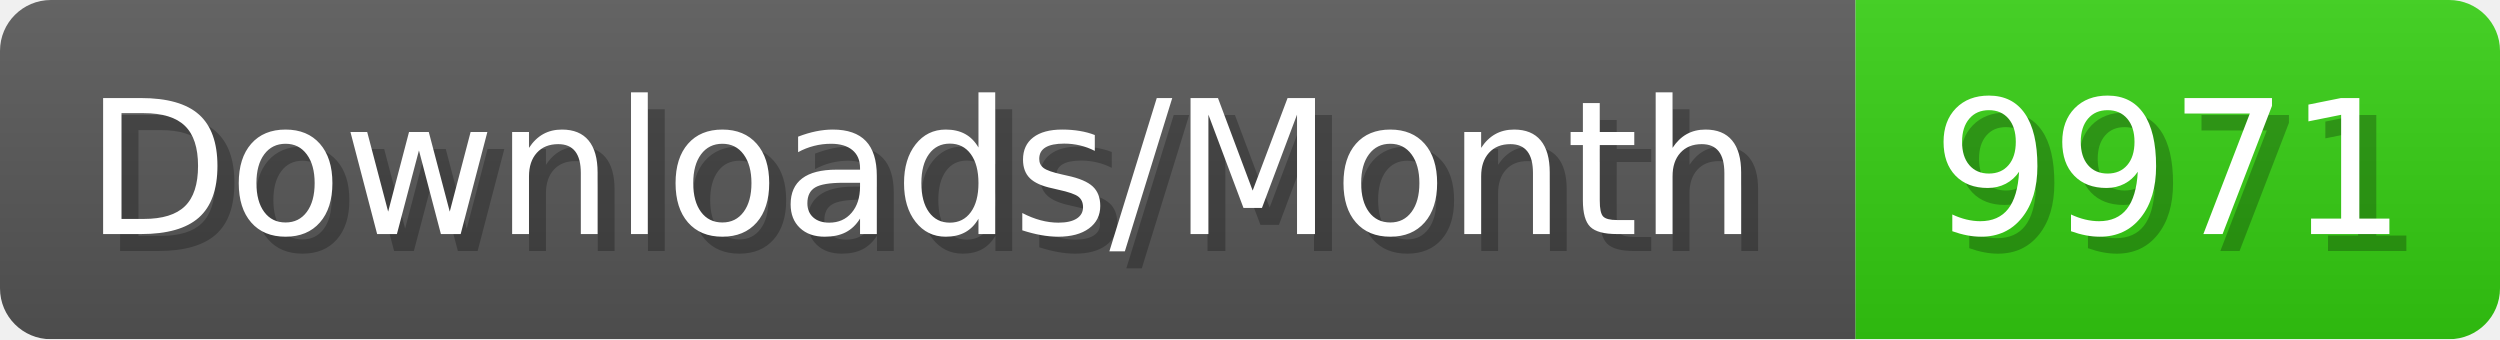
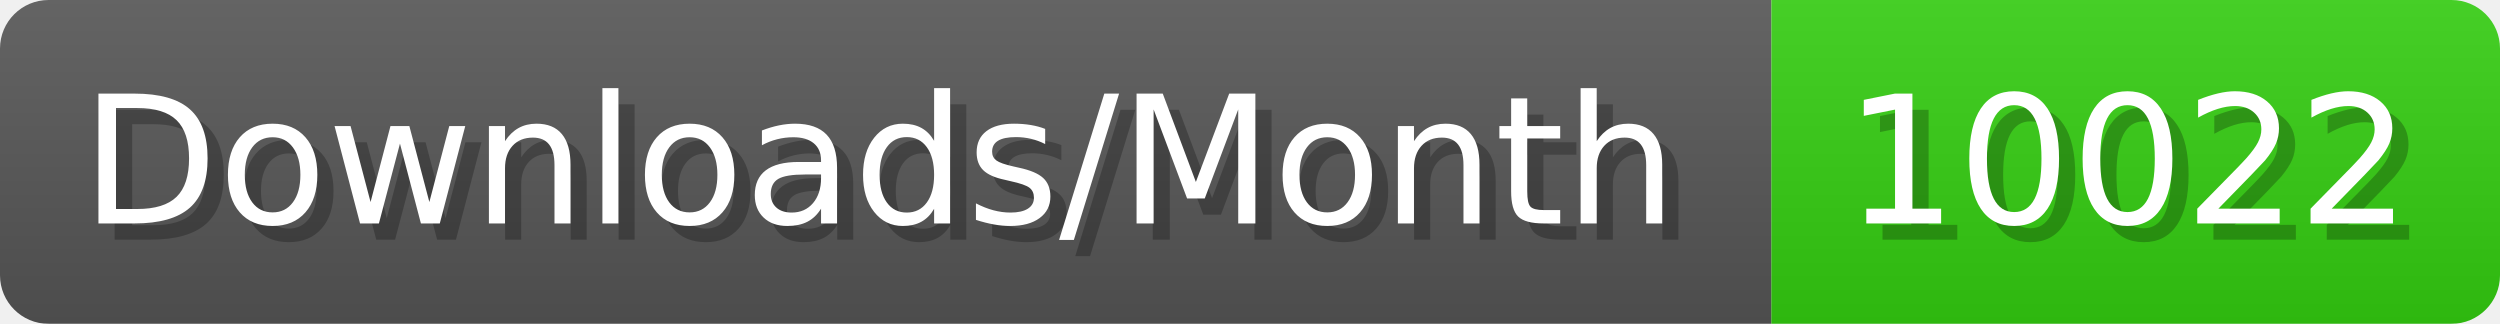
- <svg xmlns="http://www.w3.org/2000/svg" width="147.4" height="20" viewBox="0 0 1474 200" role="img" aria-label="Downloads/Month: 9971">
+ <svg xmlns="http://www.w3.org/2000/svg" width="154.4" height="20" viewBox="0 0 1544 200" role="img" aria-label="Downloads/Month: 10022">
  <linearGradient id="YlXUI" x2="0" y2="100%">
    <stop offset="0" stop-opacity=".1" stop-color="#EEE" />
    <stop offset="1" stop-opacity=".1" />
  </linearGradient>
  <mask id="JHhop">
-     <rect width="1474" height="200" rx="30" fill="#FFF" />
+     <rect width="1544" height="200" rx="30" fill="#FFF" />
  </mask>
  <g mask="url(#JHhop)">
    <rect width="1094" height="200" fill="#555" />
-     <rect width="380" height="200" fill="#3C1" x="1094" />
-     <rect width="1474" height="200" fill="url(#YlXUI)" />
+     <rect width="450" height="200" fill="#3C1" x="1094" />
+     <rect width="1544" height="200" fill="url(#YlXUI)" />
  </g>
  <g aria-hidden="true" fill="#fff" text-anchor="start" font-family="Verdana,DejaVu Sans,sans-serif" font-size="110">
    <text x="60" y="148" textLength="994" fill="#000" opacity="0.25">Downloads/Month</text>
    <text x="50" y="138" textLength="994">Downloads/Month</text>
-     <text x="1149" y="148" textLength="280" fill="#000" opacity="0.25">9971</text>
-     <text x="1139" y="138" textLength="280">9971</text>
+     <text x="1149" y="148" textLength="350" fill="#000" opacity="0.25">10022</text>
+     <text x="1139" y="138" textLength="350">10022</text>
  </g>
</svg>
